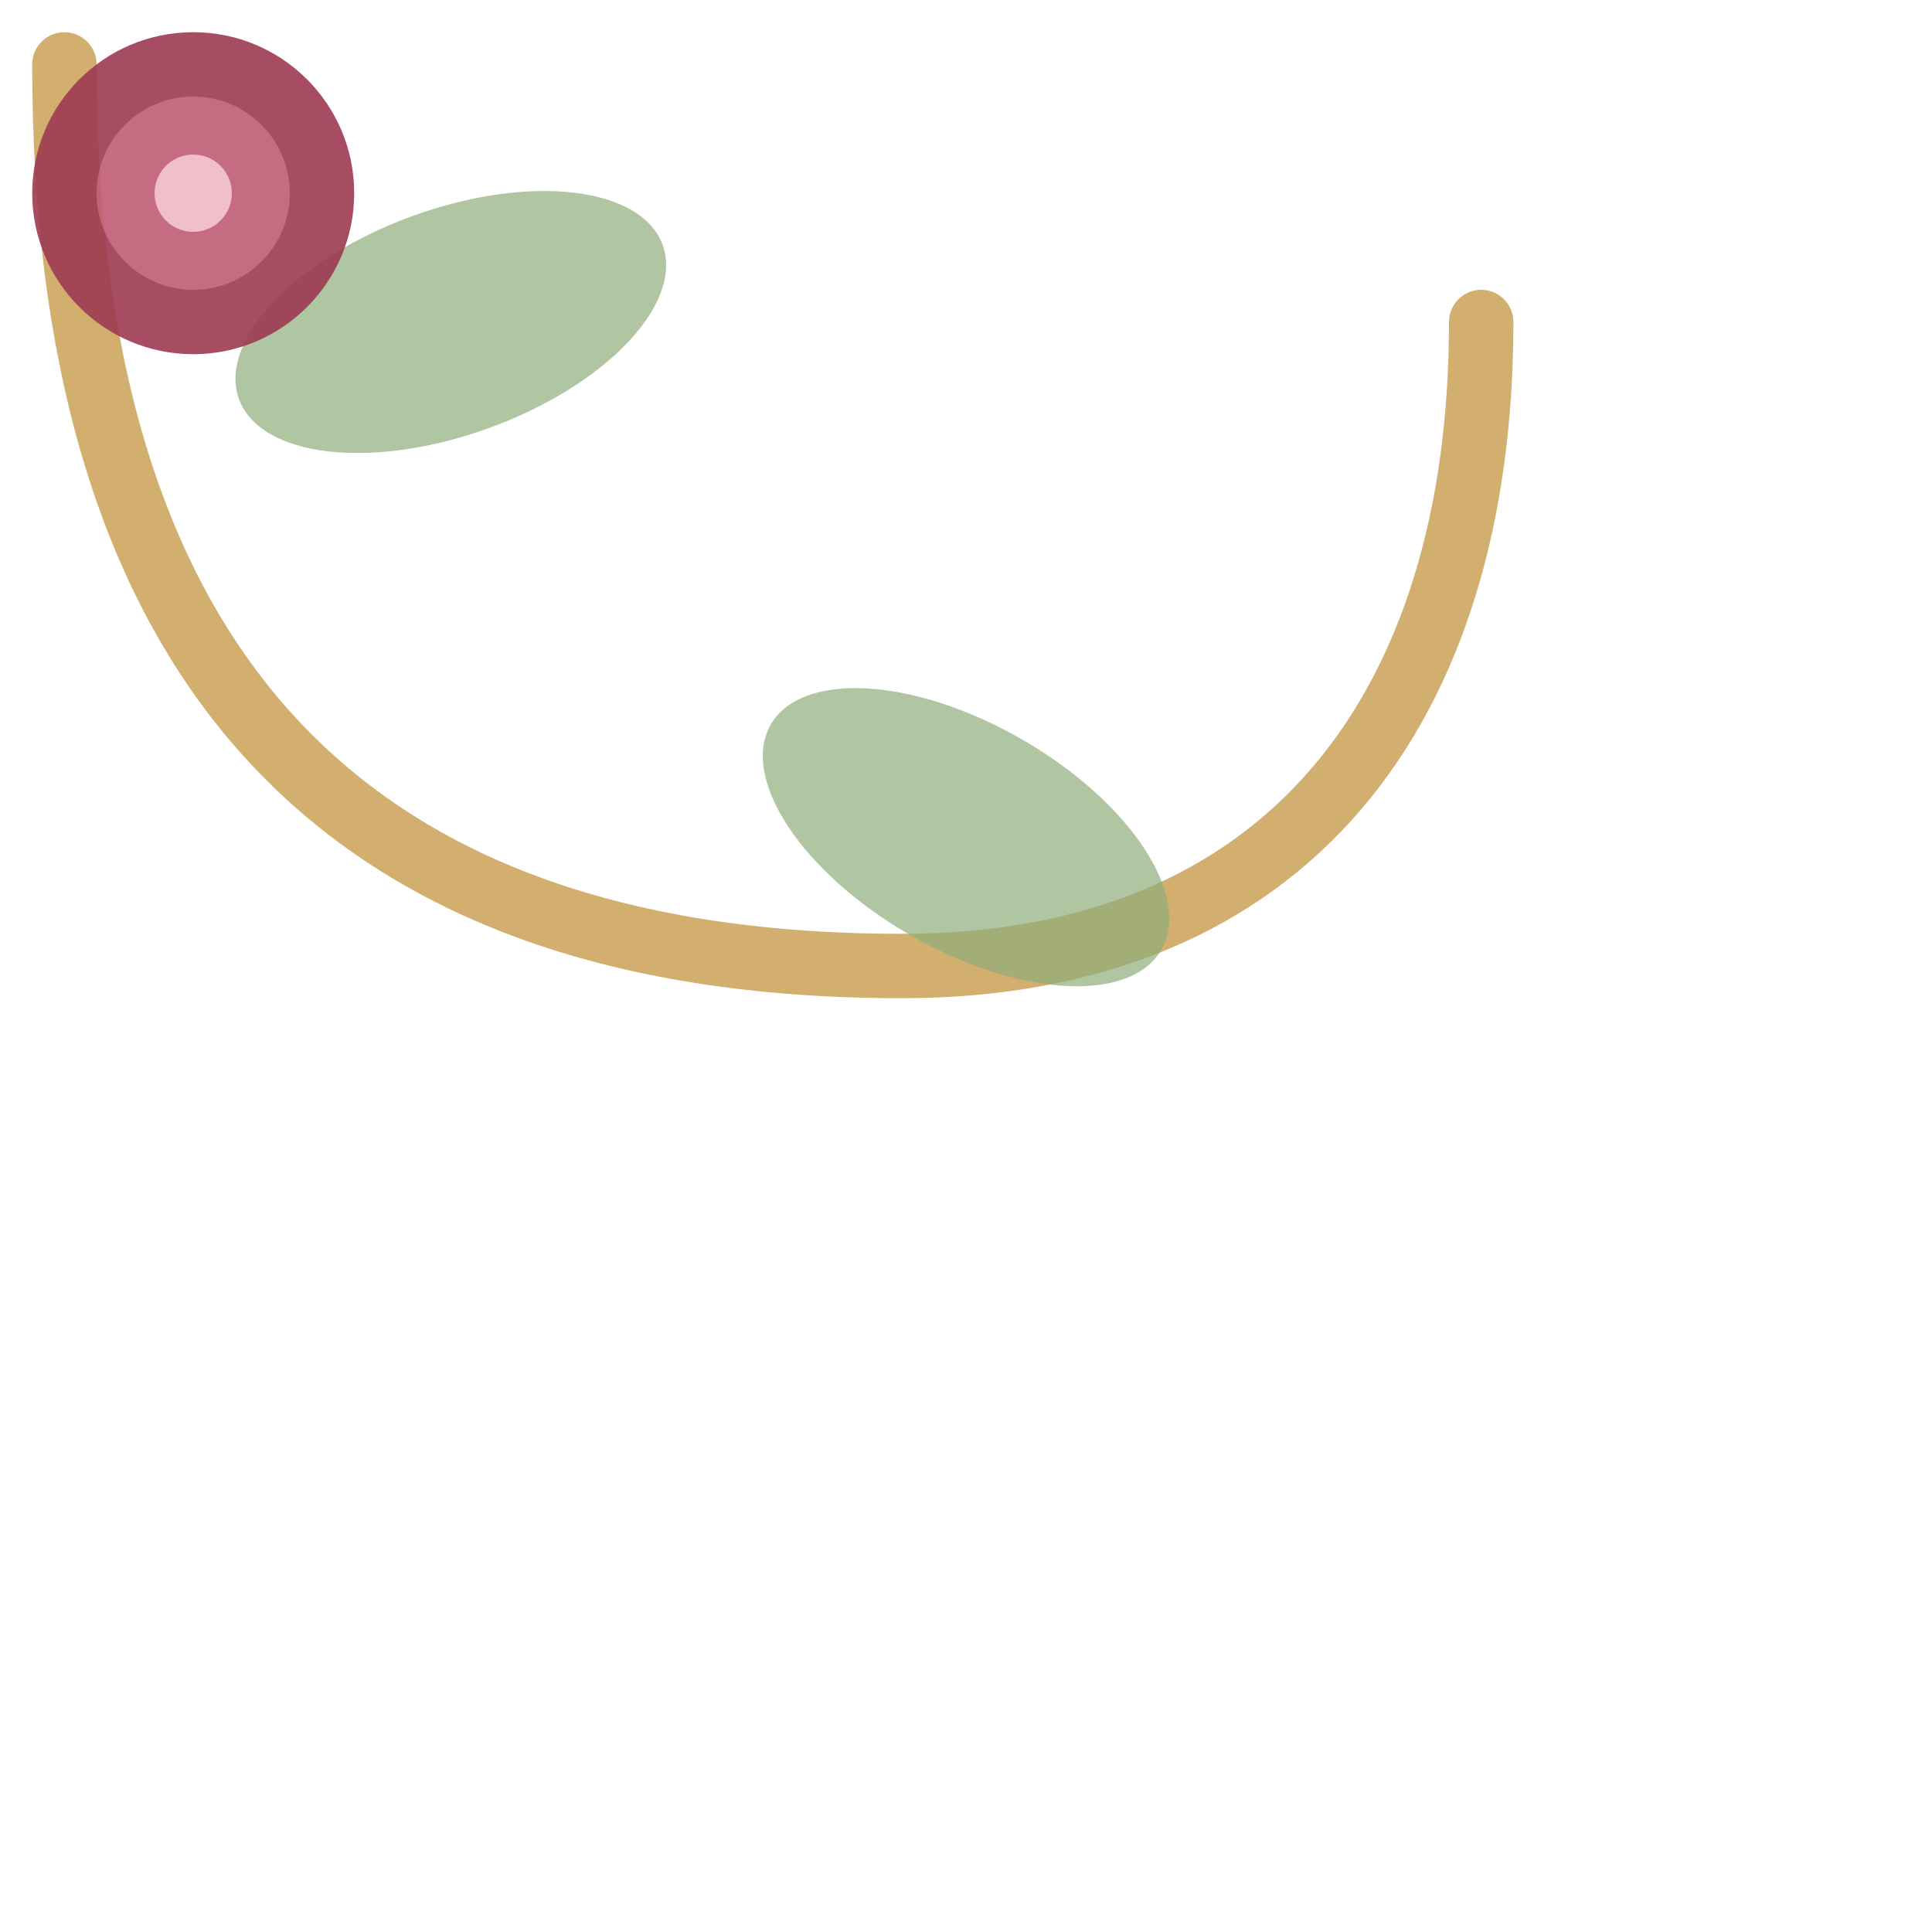
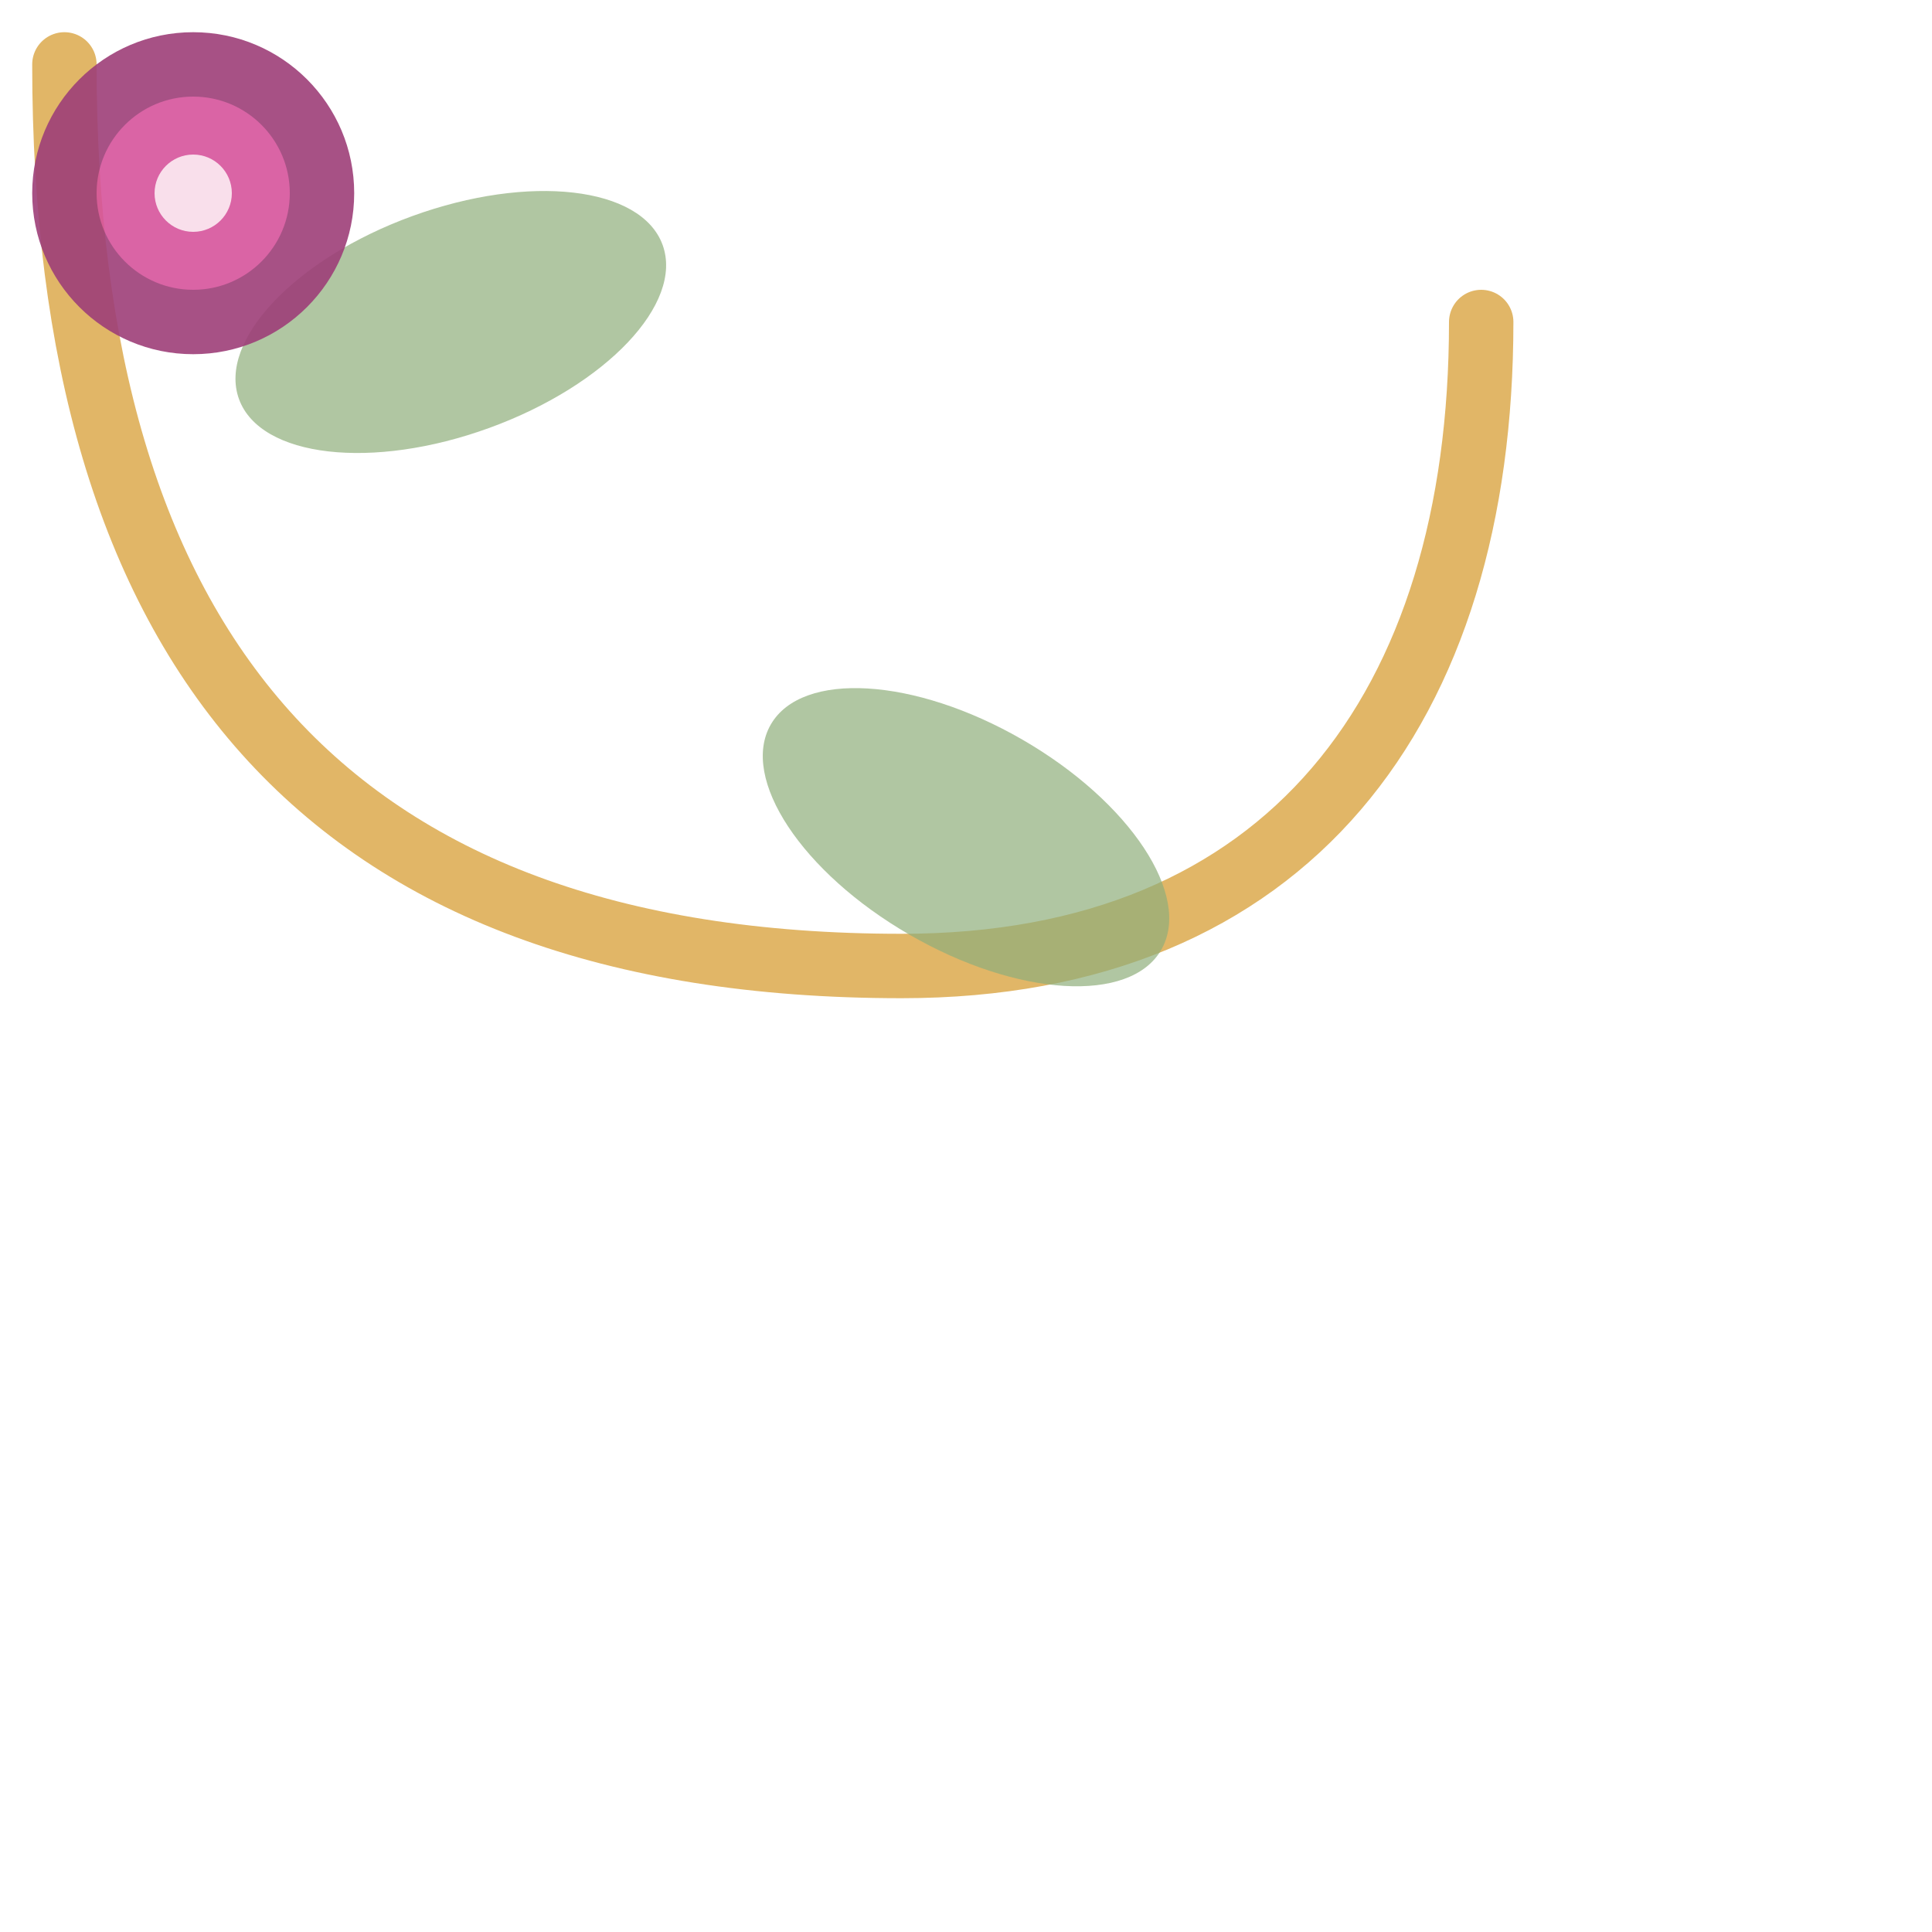
<svg xmlns="http://www.w3.org/2000/svg" width="60" height="60" viewBox="0 0 60 60">
-   <g fill="none" stroke="#c79a4b" stroke-width="2" stroke-linecap="round" opacity="0.8">
+   <g fill="none" stroke="#d9a441" stroke-width="2" stroke-linecap="round" opacity="0.8">
    <path d="M2 2 C2 20, 10 30, 28 30 C40 30, 46 22, 46 10" />
  </g>
  <g fill="#8fae7a" opacity="0.7">
    <ellipse cx="14" cy="10" rx="7" ry="3.5" transform="rotate(-20 14 10)" />
    <ellipse cx="30" cy="26" rx="7" ry="3.5" transform="rotate(30 30 26)" />
  </g>
  <g opacity="0.9">
-     <circle cx="6" cy="6" r="5" fill="#9c3a52" />
-     <circle cx="6" cy="6" r="3" fill="#c05c74" />
-     <circle cx="6" cy="6" r="1.2" fill="#f0b8c6" />
+     <circle cx="6" cy="6" r="5" fill="#9d3e78" />
+     <circle cx="6" cy="6" r="3" fill="#d6539b" />
+     <circle cx="6" cy="6" r="1.2" fill="#f8dce9" />
  </g>
</svg>
